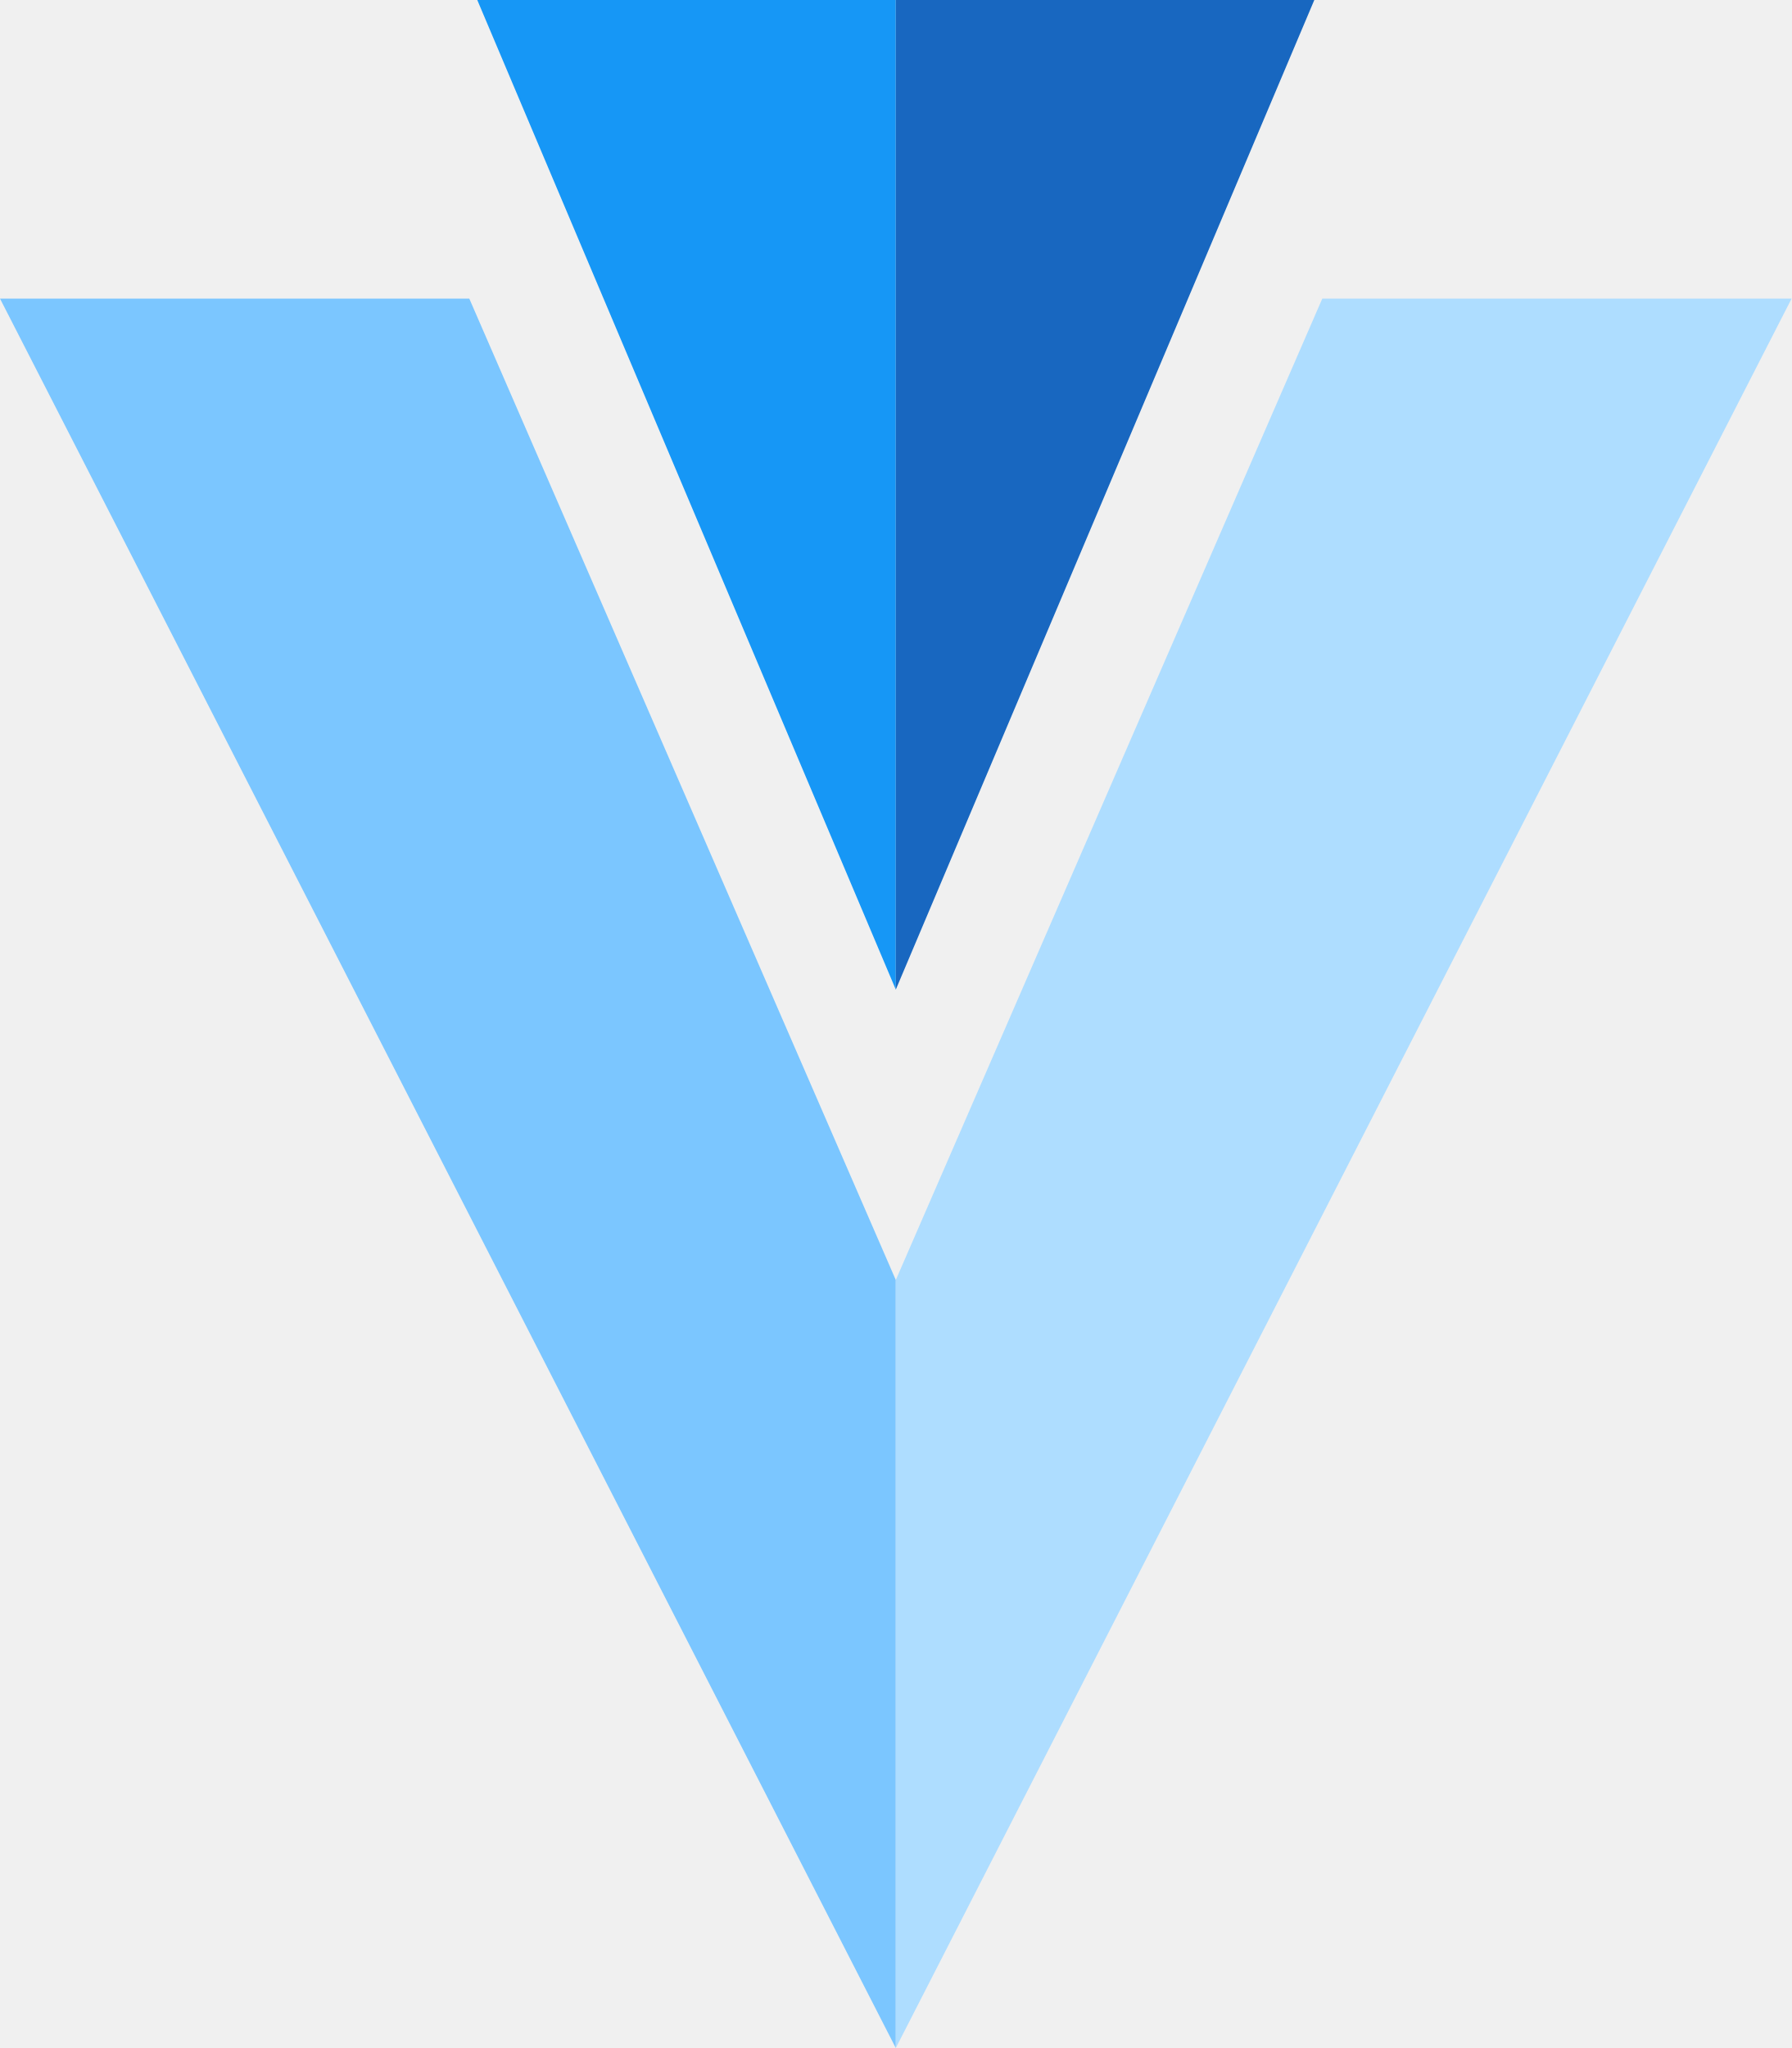
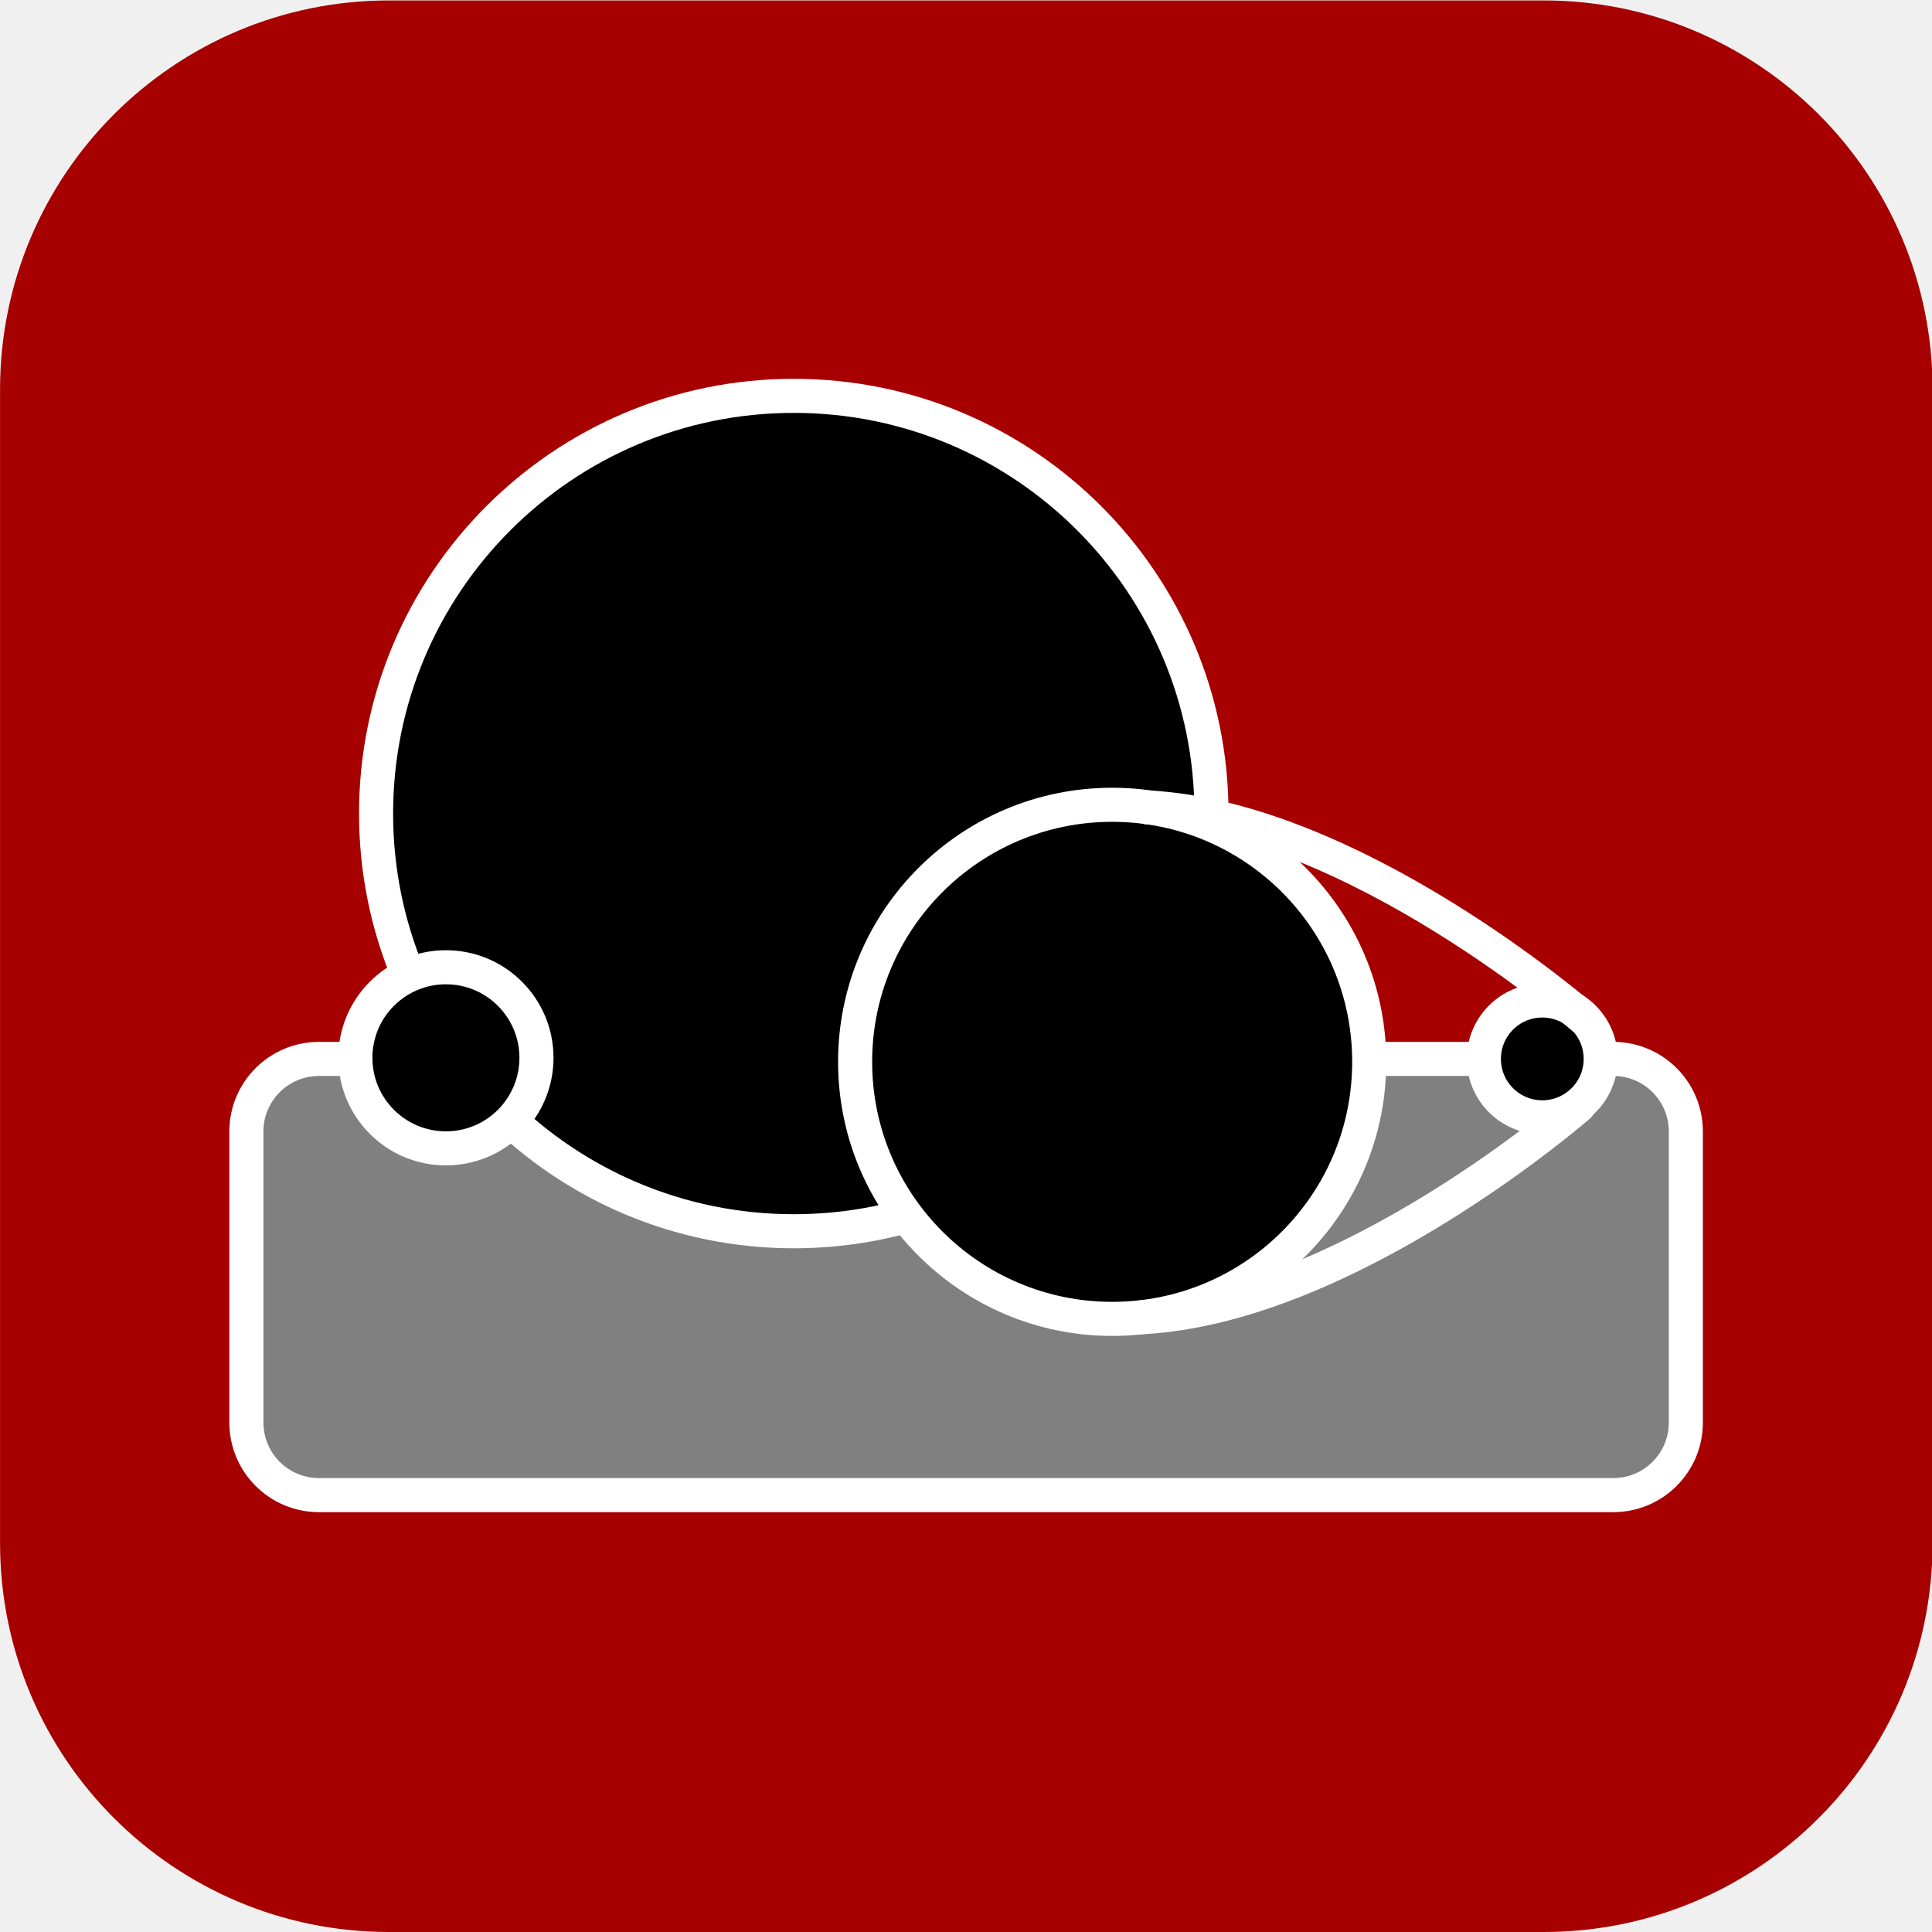
- <svg xmlns="http://www.w3.org/2000/svg" id="Layer_1" data-name="Layer 1" viewBox="0 0 87.5 100">
-   <defs>
-     <style>.cls-1{fill:#1697f6;}.cls-2{fill:#7bc6ff;}.cls-3{fill:#1867c0;}.cls-4{fill:#aeddff;}</style>
-   </defs>
-   <polyline class="cls-1" points="43.75 0 23.31 0 43.75 48.32" />
-   <polygon class="cls-2" points="43.75 62.5 43.75 100 0 14.58 22.92 14.58 43.75 62.5" />
-   <polyline class="cls-3" points="43.75 0 64.19 0 43.75 48.32" />
-   <polygon class="cls-4" points="64.58 14.58 87.5 14.58 43.75 100 43.75 62.5 64.58 14.58" />
+ <svg xmlns="http://www.w3.org/2000/svg" width="1000mm" height="1000mm" viewBox="0 0 1000 1000" version="1.1" id="svg8">
+   <defs id="defs2" />
+   <g id="layer5" style="display:inline">
+     <rect style="fill:#a60000;fill-opacity:1;stroke:none;stroke-width:5.681;stroke-linecap:round;stroke-miterlimit:4;stroke-dasharray:none;stroke-opacity:1;paint-order:normal" id="rect4666" width="1000.273" height="999.772" x="0.029" y="0.228" ry="201.302" />
+   </g>
+   <g id="layer6" style="display:inline">
+     <rect style="fill:#808080;stroke:#ffffff;stroke-width:17.639;stroke-linecap:round;stroke-miterlimit:4;stroke-dasharray:none;stroke-opacity:1;paint-order:normal" id="rect4609" width="745.067" height="225.778" x="127.529" y="548.092" ry="37.571" />
+   </g>
+   <g id="layer1" transform="translate(0,703)" style="display:inline">
+     <circle id="path18" cx="410.86" cy="-281.909" r="216.202" style="fill:#000000;stroke:#ffffff;stroke-width:17.639;stroke-miterlimit:4;stroke-dasharray:none;stroke-opacity:1;paint-order:normal" />
+   </g>
+   <g id="layer2" style="display:inline">
+     <circle id="path21" cx="575.658" cy="549.604" r="133.048" style="stroke:#ffffff;stroke-width:17.639;stroke-miterlimit:4;stroke-dasharray:none;stroke-opacity:1" />
+   </g>
+   <g id="layer3" style="display:inline">
+     <circle id="path24" cx="230.804" cy="547.523" r="46.869" style="stroke:#ffffff;stroke-width:17.639;stroke-miterlimit:4;stroke-dasharray:none;stroke-opacity:1" />
+   </g>
+   <g id="layer4" style="display:inline">
+     <circle id="path27" cx="798.286" cy="548.092" r="30.238" style="stroke:#ffffff;stroke-width:17.639;stroke-miterlimit:4;stroke-dasharray:none;stroke-opacity:1" />
+   </g>
+   <g id="layer7" style="display:inline">
+     <path style="display:inline;fill:none;stroke:#ffffff;stroke-width:17.639;stroke-linecap:round;stroke-linejoin:miter;stroke-miterlimit:4;stroke-dasharray:none;stroke-opacity:1" d="m 820.208,527.454 c 0,0 -118.886,-103.893 -226.13,-109.537" id="path4555" />
+     <path style="display:inline;fill:none;stroke:#ffffff;stroke-width:17.639;stroke-linecap:round;stroke-linejoin:miter;stroke-miterlimit:4;stroke-dasharray:none;stroke-opacity:1" d="m 817.21,572.257 c 0,0 -118.886,103.893 -226.13,109.537" id="path4555-7" />
+   </g>
</svg>
